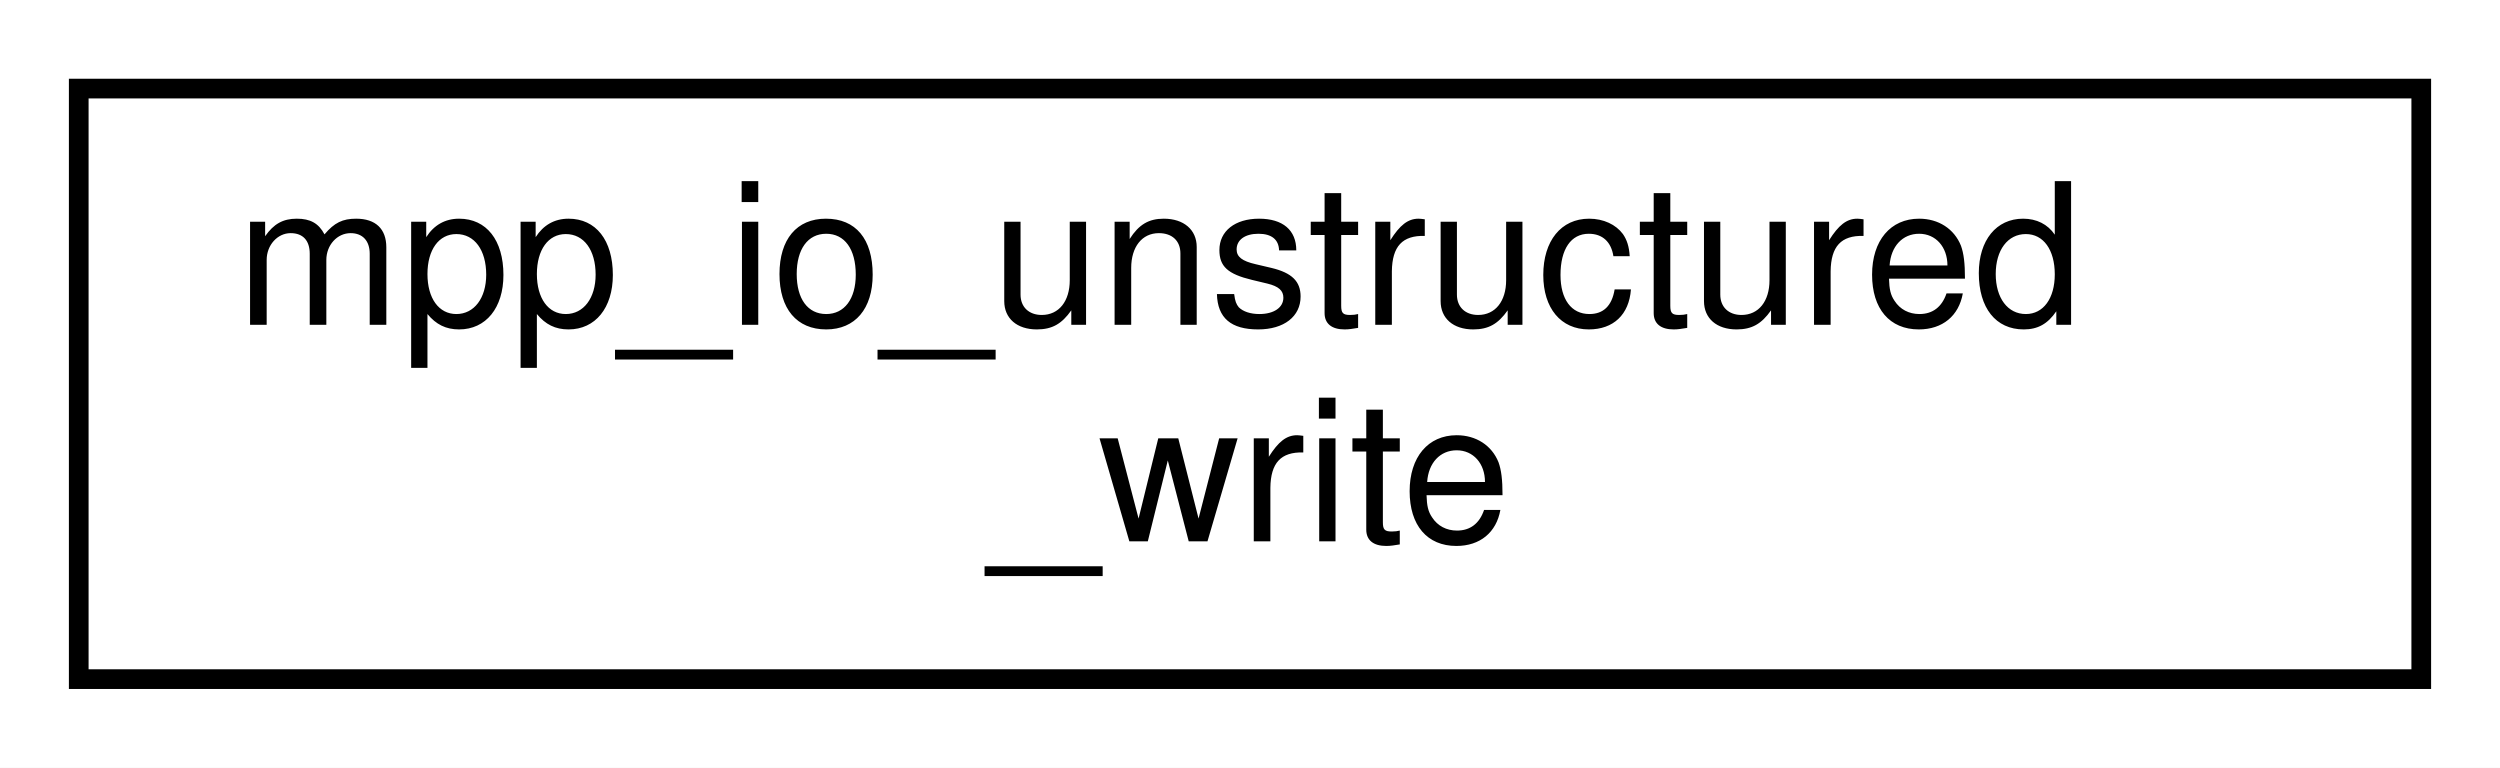
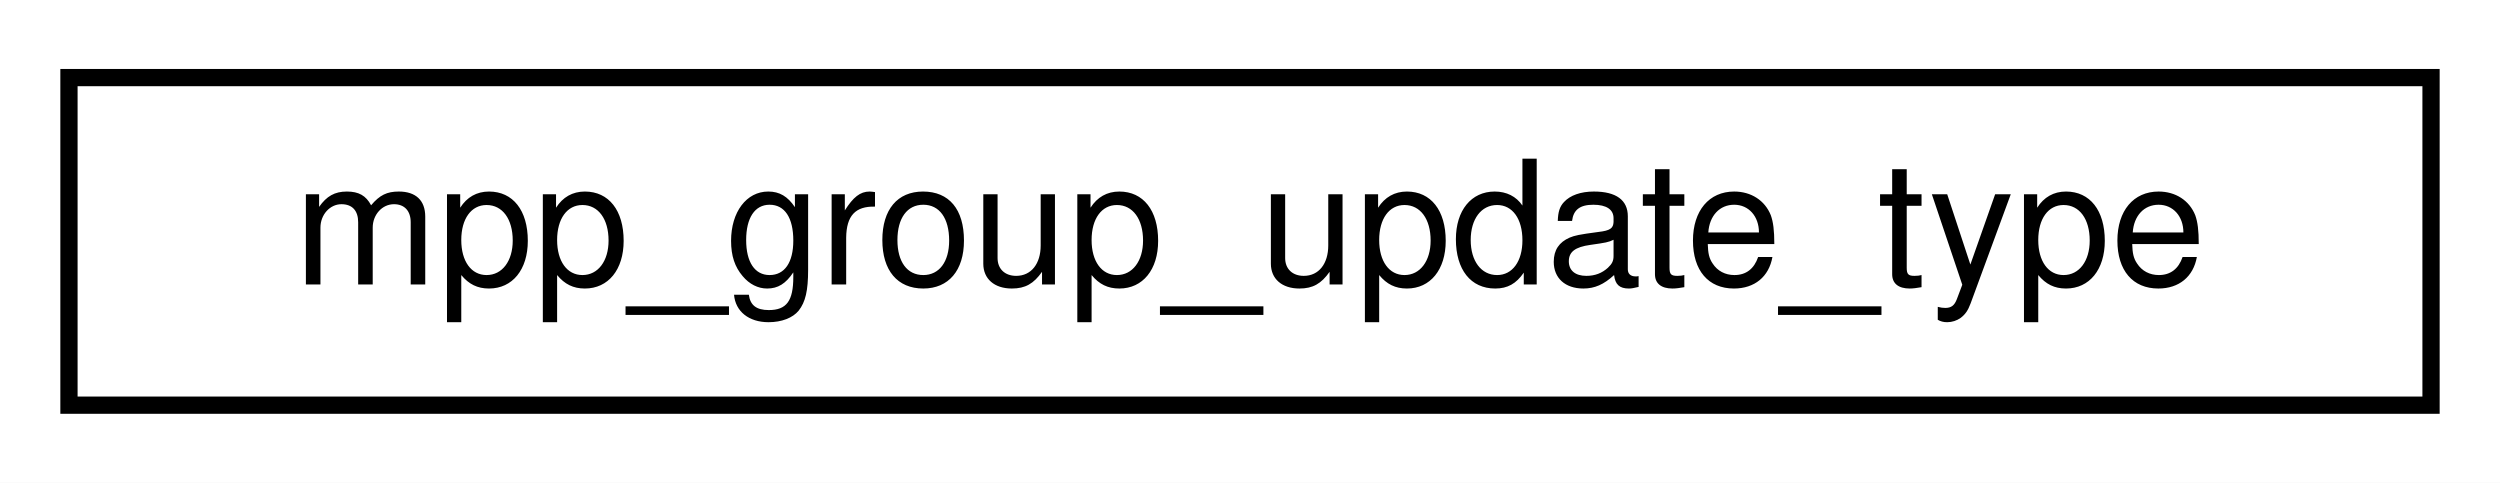
- <svg xmlns="http://www.w3.org/2000/svg" xmlns:xlink="http://www.w3.org/1999/xlink" width="127pt" height="39pt" viewBox="0.00 0.00 127.00 39.00">
-   <g id="graph0" class="graph" transform="scale(1 1) rotate(0) translate(4 35)">
-     <polygon fill="white" stroke="transparent" points="-4,4 -4,-35 123,-35 123,4 -4,4" />
+ <svg xmlns="http://www.w3.org/2000/svg" xmlns:xlink="http://www.w3.org/1999/xlink" width="145pt" height="28pt" viewBox="0.00 0.00 145.00 28.00">
+   <g id="graph0" class="graph" transform="scale(1 1) rotate(0) translate(4 24)">
+     <polygon fill="white" stroke="transparent" points="-4,4 -4,-24 141,-24 141,4 -4,4" />
    <g id="node1" class="node">
      <g id="a_node1">
-         <a xlink:href="group__mpp__io__mod.html#interfacempp__io__mod_1_1mpp__io__unstructured__write" target="_top" xlink:title=" ">
-           <polygon fill="white" stroke="black" points="0,-0.5 0,-30.5 119,-30.5 119,-0.5 0,-0.5" />
-           <text text-anchor="start" x="8" y="-18.5" font-family="Helvetica,sans-Serif" font-size="10.00">mpp_io_unstructured</text>
-           <text text-anchor="middle" x="59.5" y="-7.5" font-family="Helvetica,sans-Serif" font-size="10.00">_write</text>
+         <a xlink:href="group__mpp__domains__mod.html#structmpp__domains__mod_1_1mpp__group__update__type" target="_top" xlink:title="used for updates on a group">
+           <polygon fill="white" stroke="black" points="0,-0.5 0,-19.5 137,-19.5 137,-0.5 0,-0.5" />
+           <text text-anchor="middle" x="68.5" y="-7.5" font-family="Helvetica,sans-Serif" font-size="10.00">mpp_group_update_type</text>
        </a>
      </g>
    </g>
  </g>
</svg>
